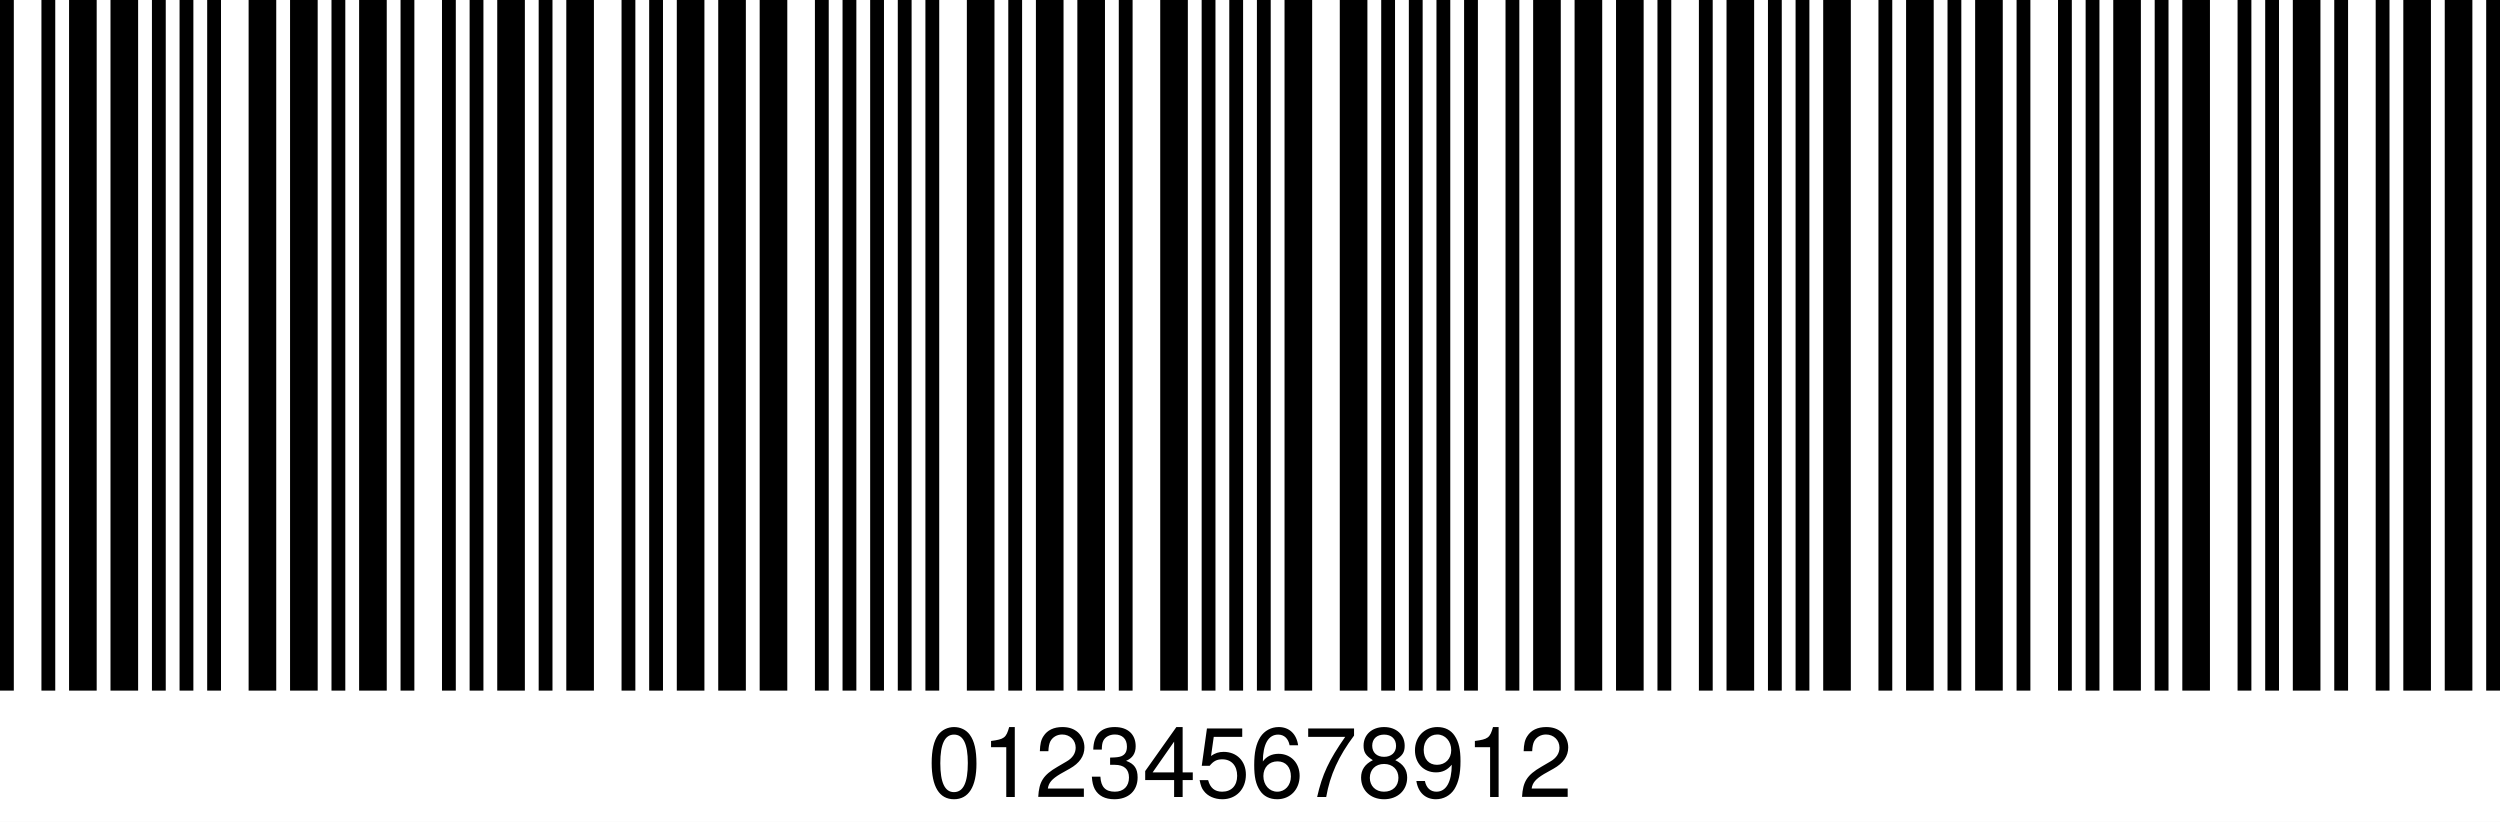
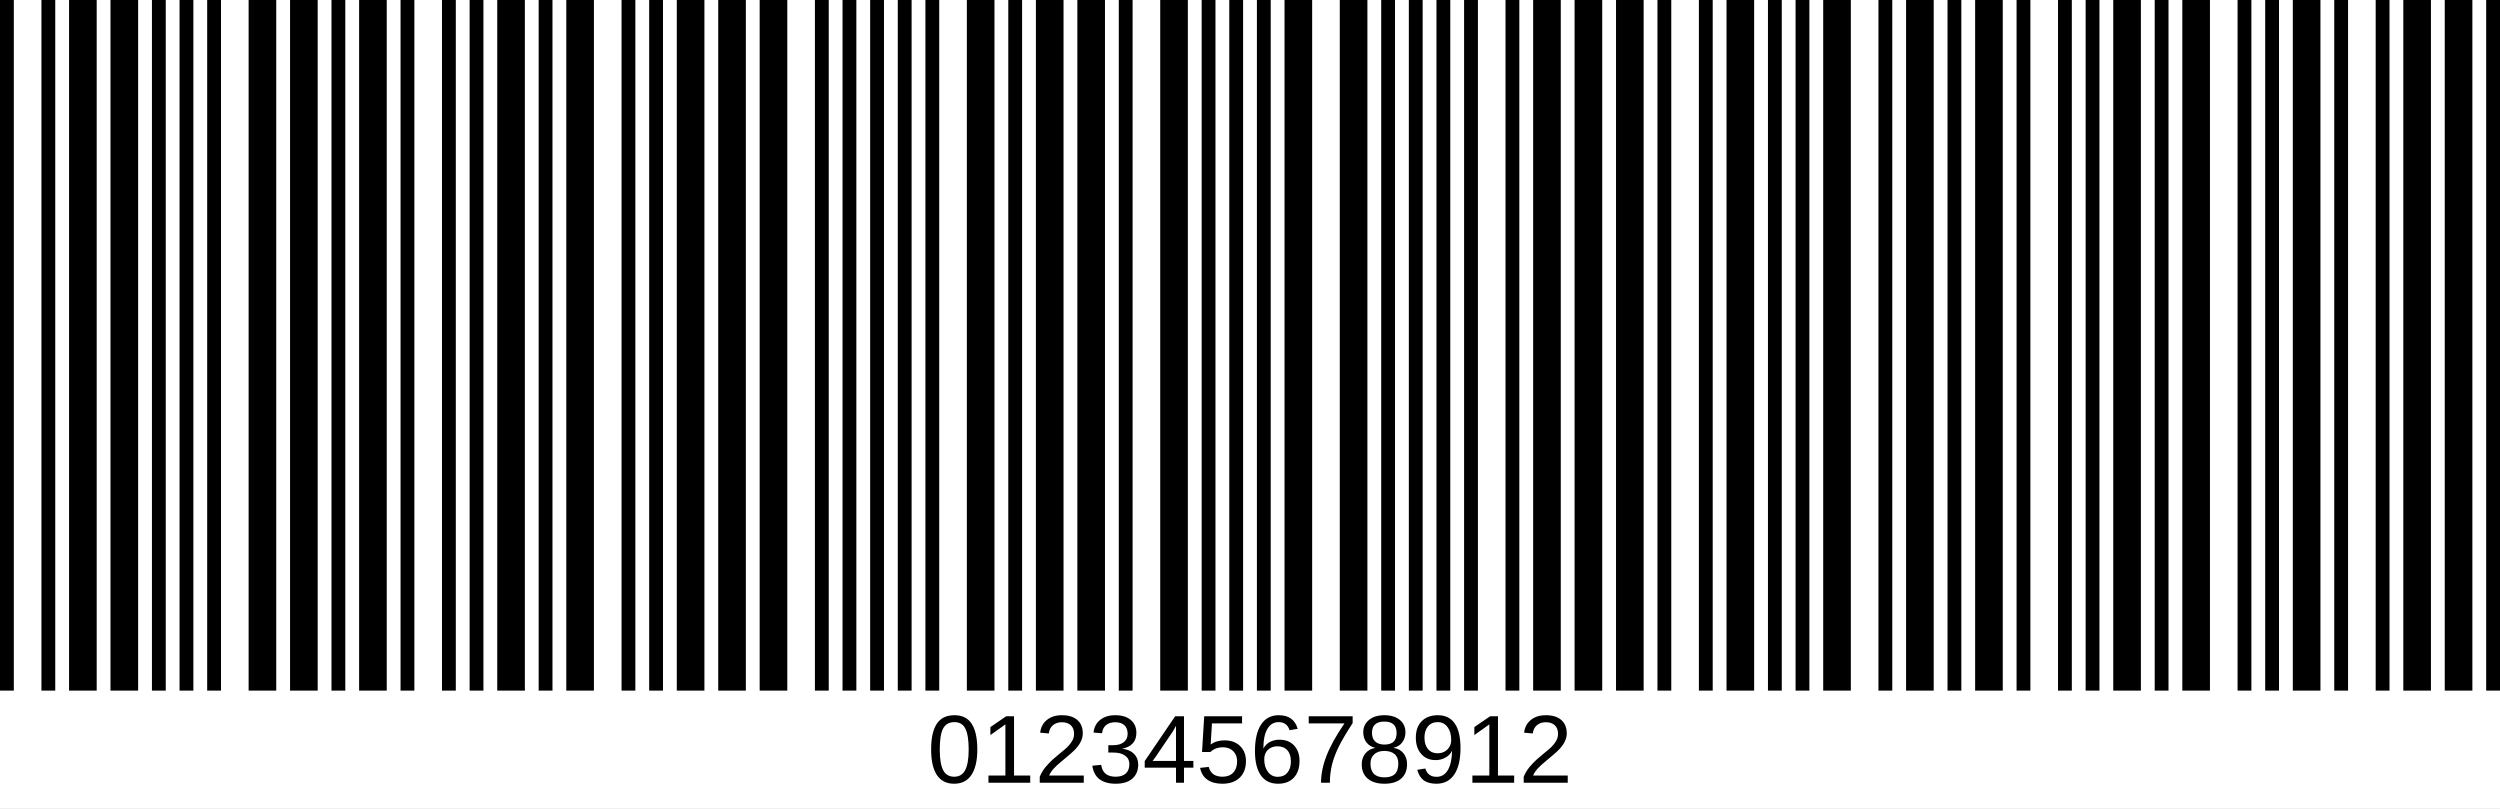
- <svg xmlns="http://www.w3.org/2000/svg" width="362" height="119" version="1.1">
+ <svg xmlns="http://www.w3.org/2000/svg" width="362" height="117" version="1.1">
  <g id="barcode" fill="#000000">
-     <rect x="0" y="0" width="362" height="119" fill="#FFFFFF" />
-     <rect x="0.00" y="0.00" width="2.00" height="100.00" />
-     <rect x="6.00" y="0.00" width="2.00" height="100.00" />
-     <rect x="10.00" y="0.00" width="4.00" height="100.00" />
-     <rect x="16.00" y="0.00" width="4.00" height="100.00" />
-     <rect x="22.00" y="0.00" width="2.00" height="100.00" />
-     <rect x="26.00" y="0.00" width="2.00" height="100.00" />
-     <rect x="30.00" y="0.00" width="2.00" height="100.00" />
-     <rect x="36.00" y="0.00" width="4.00" height="100.00" />
-     <rect x="42.00" y="0.00" width="4.00" height="100.00" />
-     <rect x="48.00" y="0.00" width="2.00" height="100.00" />
-     <rect x="52.00" y="0.00" width="4.00" height="100.00" />
-     <rect x="58.00" y="0.00" width="2.00" height="100.00" />
-     <rect x="64.00" y="0.00" width="2.00" height="100.00" />
-     <rect x="68.00" y="0.00" width="2.00" height="100.00" />
-     <rect x="72.00" y="0.00" width="4.00" height="100.00" />
-     <rect x="78.00" y="0.00" width="2.00" height="100.00" />
-     <rect x="82.00" y="0.00" width="4.00" height="100.00" />
-     <rect x="90.00" y="0.00" width="2.00" height="100.00" />
-     <rect x="94.00" y="0.00" width="2.00" height="100.00" />
-     <rect x="98.00" y="0.00" width="4.00" height="100.00" />
-     <rect x="104.00" y="0.00" width="4.00" height="100.00" />
-     <rect x="110.00" y="0.00" width="4.00" height="100.00" />
-     <rect x="118.00" y="0.00" width="2.00" height="100.00" />
-     <rect x="122.00" y="0.00" width="2.00" height="100.00" />
-     <rect x="126.00" y="0.00" width="2.00" height="100.00" />
-     <rect x="130.00" y="0.00" width="2.00" height="100.00" />
-     <rect x="134.00" y="0.00" width="2.00" height="100.00" />
-     <rect x="140.00" y="0.00" width="4.00" height="100.00" />
-     <rect x="146.00" y="0.00" width="2.00" height="100.00" />
-     <rect x="150.00" y="0.00" width="4.00" height="100.00" />
-     <rect x="156.00" y="0.00" width="4.00" height="100.00" />
-     <rect x="162.00" y="0.00" width="2.00" height="100.00" />
-     <rect x="168.00" y="0.00" width="4.00" height="100.00" />
-     <rect x="174.00" y="0.00" width="2.00" height="100.00" />
-     <rect x="178.00" y="0.00" width="2.00" height="100.00" />
-     <rect x="182.00" y="0.00" width="2.00" height="100.00" />
-     <rect x="186.00" y="0.00" width="4.00" height="100.00" />
-     <rect x="194.00" y="0.00" width="4.00" height="100.00" />
-     <rect x="200.00" y="0.00" width="2.00" height="100.00" />
-     <rect x="204.00" y="0.00" width="2.00" height="100.00" />
-     <rect x="208.00" y="0.00" width="2.00" height="100.00" />
-     <rect x="212.00" y="0.00" width="2.00" height="100.00" />
-     <rect x="218.00" y="0.00" width="2.00" height="100.00" />
-     <rect x="222.00" y="0.00" width="4.00" height="100.00" />
-     <rect x="228.00" y="0.00" width="4.00" height="100.00" />
-     <rect x="234.00" y="0.00" width="4.00" height="100.00" />
-     <rect x="240.00" y="0.00" width="2.00" height="100.00" />
-     <rect x="246.00" y="0.00" width="2.00" height="100.00" />
-     <rect x="250.00" y="0.00" width="4.00" height="100.00" />
-     <rect x="256.00" y="0.00" width="2.00" height="100.00" />
-     <rect x="260.00" y="0.00" width="2.00" height="100.00" />
-     <rect x="264.00" y="0.00" width="4.00" height="100.00" />
-     <rect x="272.00" y="0.00" width="2.00" height="100.00" />
-     <rect x="276.00" y="0.00" width="4.00" height="100.00" />
-     <rect x="282.00" y="0.00" width="2.00" height="100.00" />
-     <rect x="286.00" y="0.00" width="4.00" height="100.00" />
-     <rect x="292.00" y="0.00" width="2.00" height="100.00" />
-     <rect x="298.00" y="0.00" width="2.00" height="100.00" />
-     <rect x="302.00" y="0.00" width="2.00" height="100.00" />
-     <rect x="306.00" y="0.00" width="4.00" height="100.00" />
-     <rect x="312.00" y="0.00" width="2.00" height="100.00" />
-     <rect x="316.00" y="0.00" width="4.00" height="100.00" />
-     <rect x="324.00" y="0.00" width="2.00" height="100.00" />
-     <rect x="328.00" y="0.00" width="2.00" height="100.00" />
-     <rect x="332.00" y="0.00" width="4.00" height="100.00" />
-     <rect x="338.00" y="0.00" width="2.00" height="100.00" />
-     <rect x="344.00" y="0.00" width="2.00" height="100.00" />
-     <rect x="348.00" y="0.00" width="4.00" height="100.00" />
-     <rect x="354.00" y="0.00" width="4.00" height="100.00" />
-     <rect x="360.00" y="0.00" width="2.00" height="100.00" />
-     <text x="181.00" y="115.40" text-anchor="middle" font-family="Helvetica, sans-serif" font-size="14.0">
-          012345678912
-       </text>
+     <rect x="0" y="0" width="362" height="117" fill="#FFFFFF" />
+     <path d="M0 0h2v100h-2ZM6 0h2v100h-2ZM10 0h4v100h-4ZM16 0h4v100h-4ZM22 0h2v100h-2ZM26 0h2v100h-2ZM30 0h2v100h-2ZM36 0h4v100h-4ZM42 0h4v100h-4ZM48 0h2v100h-2ZM52 0h4v100h-4ZM58 0h2v100h-2ZM64 0h2v100h-2ZM68 0h2v100h-2ZM72 0h4v100h-4ZM78 0h2v100h-2ZM82 0h4v100h-4ZM90 0h2v100h-2ZM94 0h2v100h-2ZM98 0h4v100h-4ZM104 0h4v100h-4ZM110 0h4v100h-4ZM118 0h2v100h-2ZM122 0h2v100h-2ZM126 0h2v100h-2ZM130 0h2v100h-2ZM134 0h2v100h-2ZM140 0h4v100h-4ZM146 0h2v100h-2ZM150 0h4v100h-4ZM156 0h4v100h-4ZM162 0h2v100h-2ZM168 0h4v100h-4ZM174 0h2v100h-2ZM178 0h2v100h-2ZM182 0h2v100h-2ZM186 0h4v100h-4ZM194 0h4v100h-4ZM200 0h2v100h-2ZM204 0h2v100h-2ZM208 0h2v100h-2ZM212 0h2v100h-2ZM218 0h2v100h-2ZM222 0h4v100h-4ZM228 0h4v100h-4ZM234 0h4v100h-4ZM240 0h2v100h-2ZM246 0h2v100h-2ZM250 0h4v100h-4ZM256 0h2v100h-2ZM260 0h2v100h-2ZM264 0h4v100h-4ZM272 0h2v100h-2ZM276 0h4v100h-4ZM282 0h2v100h-2ZM286 0h4v100h-4ZM292 0h2v100h-2ZM298 0h2v100h-2ZM302 0h2v100h-2ZM306 0h4v100h-4ZM312 0h2v100h-2ZM316 0h4v100h-4ZM324 0h2v100h-2ZM328 0h2v100h-2ZM332 0h4v100h-4ZM338 0h2v100h-2ZM344 0h2v100h-2ZM348 0h4v100h-4ZM354 0h4v100h-4ZM360 0h2v100h-2Z" />
+     <text x="181" y="113.34" text-anchor="middle" font-family="Arimo, Arial, sans-serif" font-size="14">
+    012345678912
+   </text>
  </g>
</svg>
